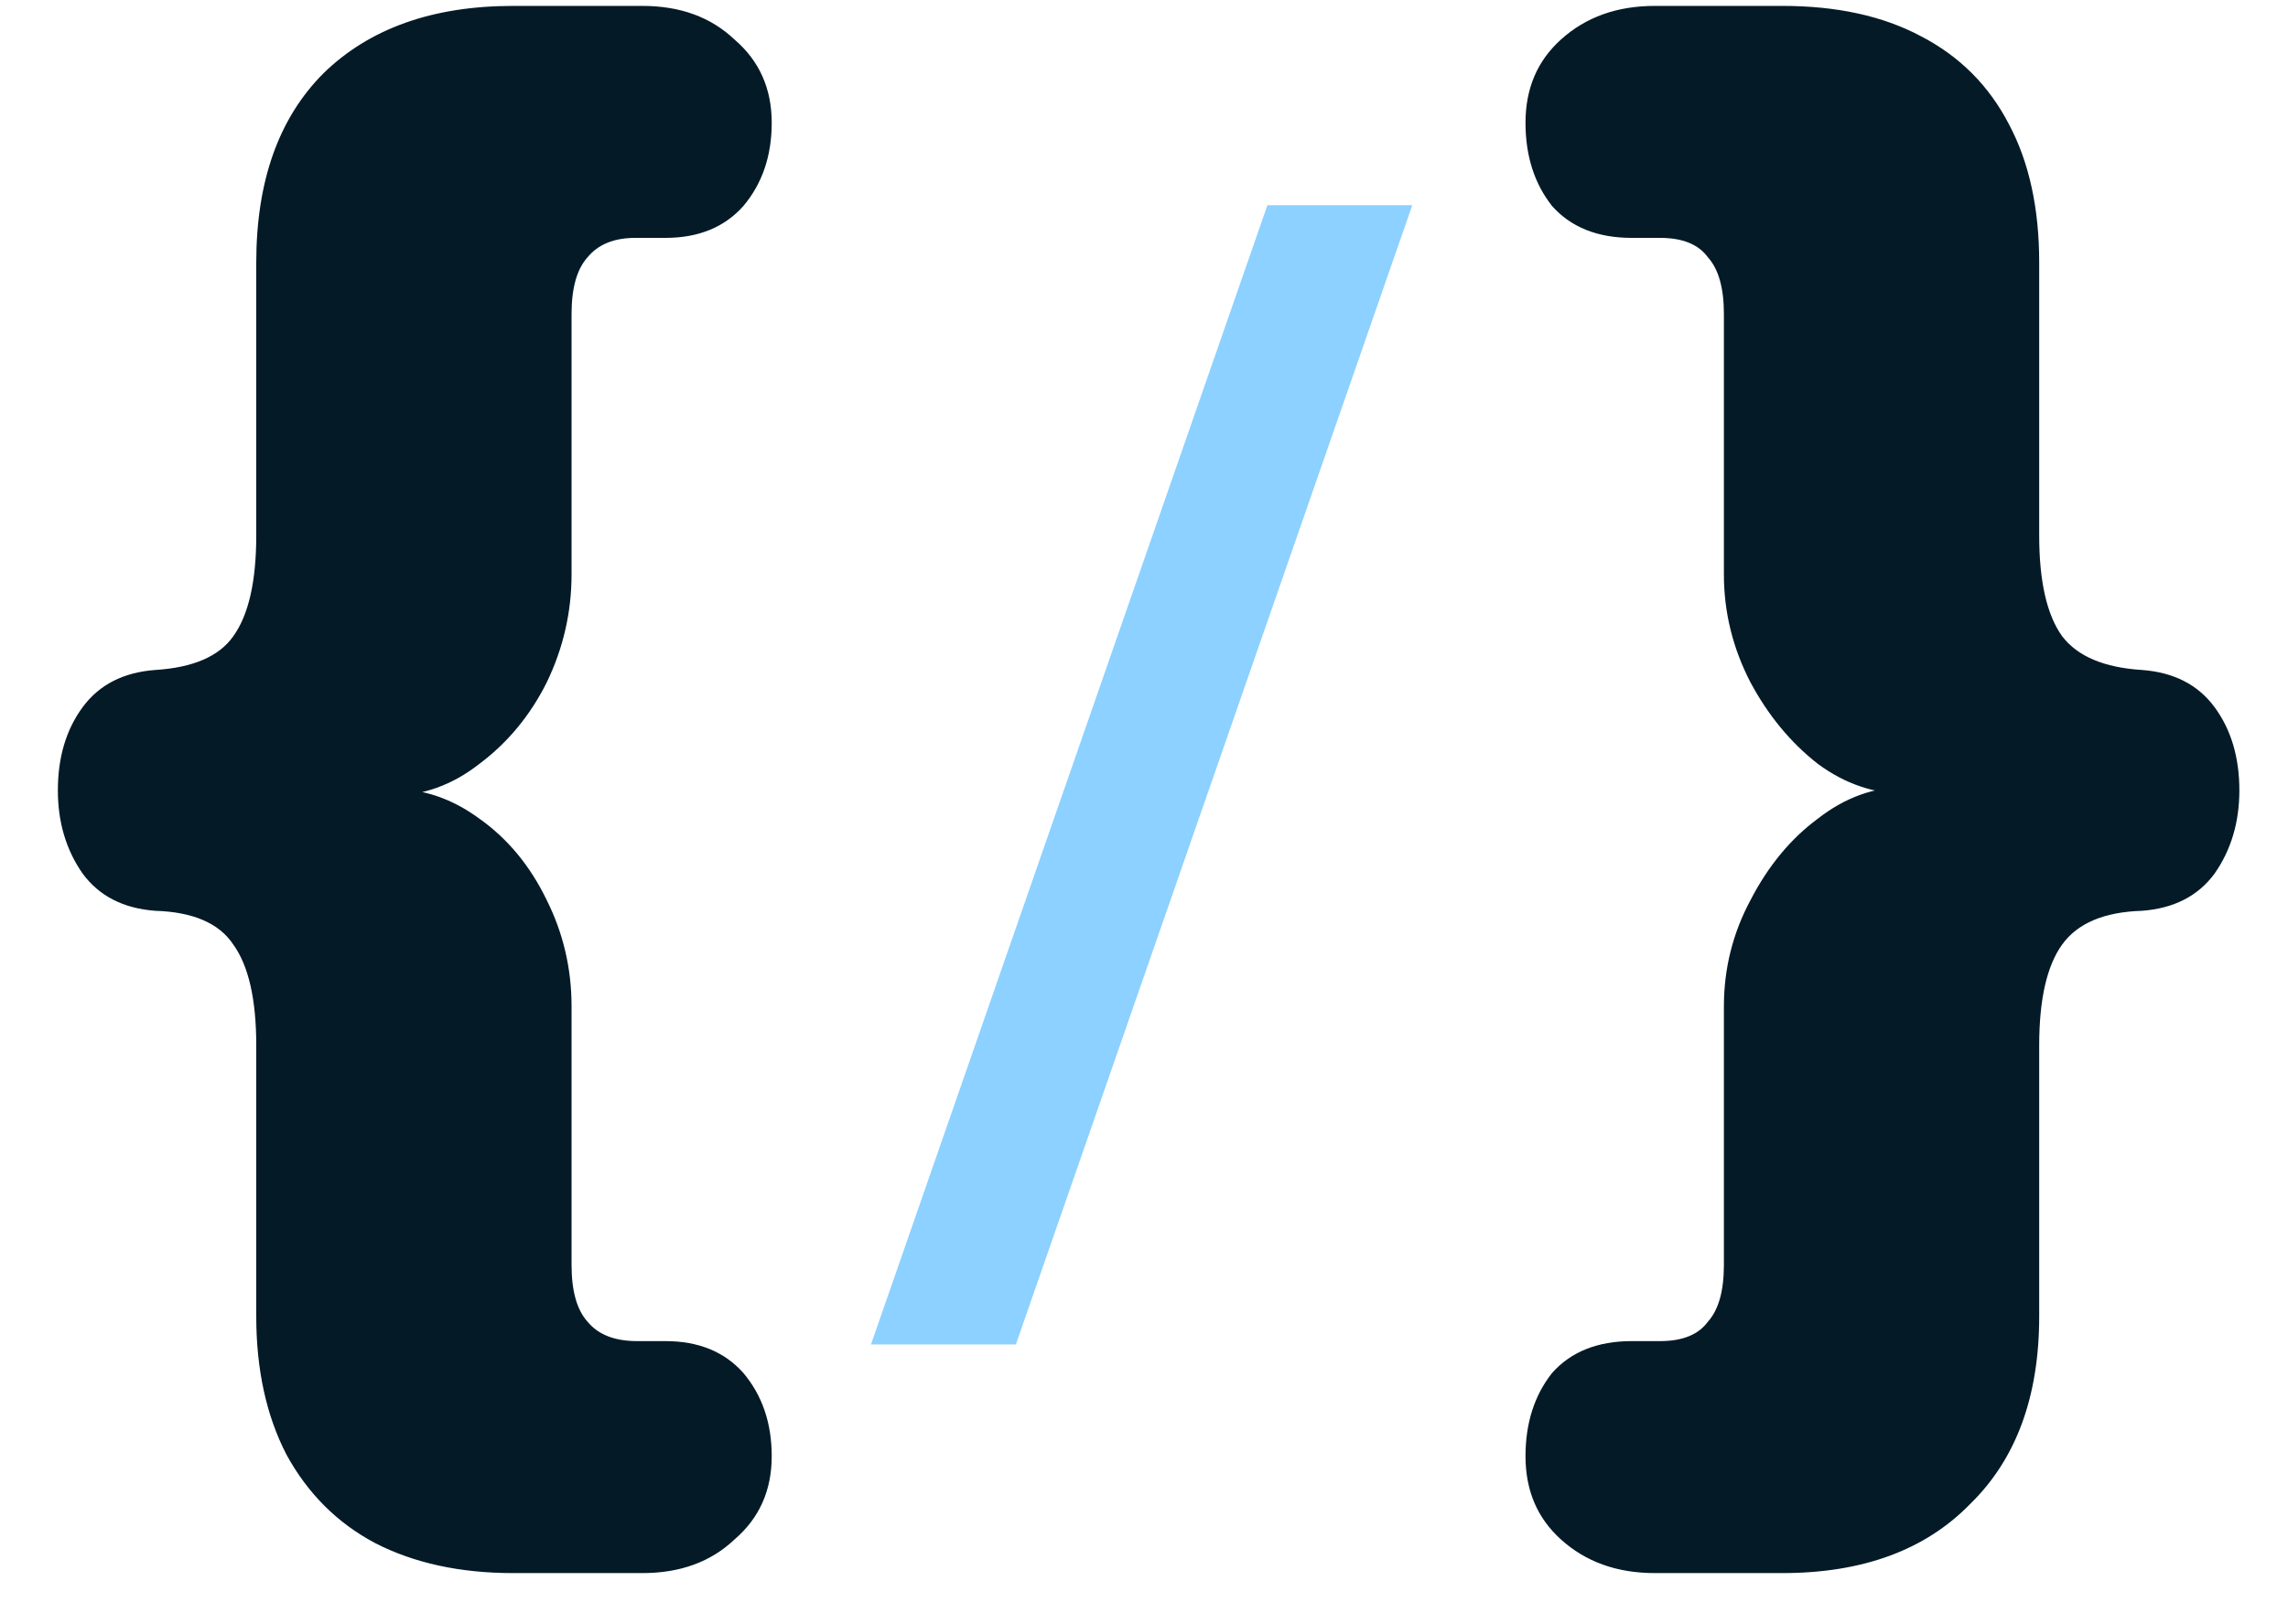
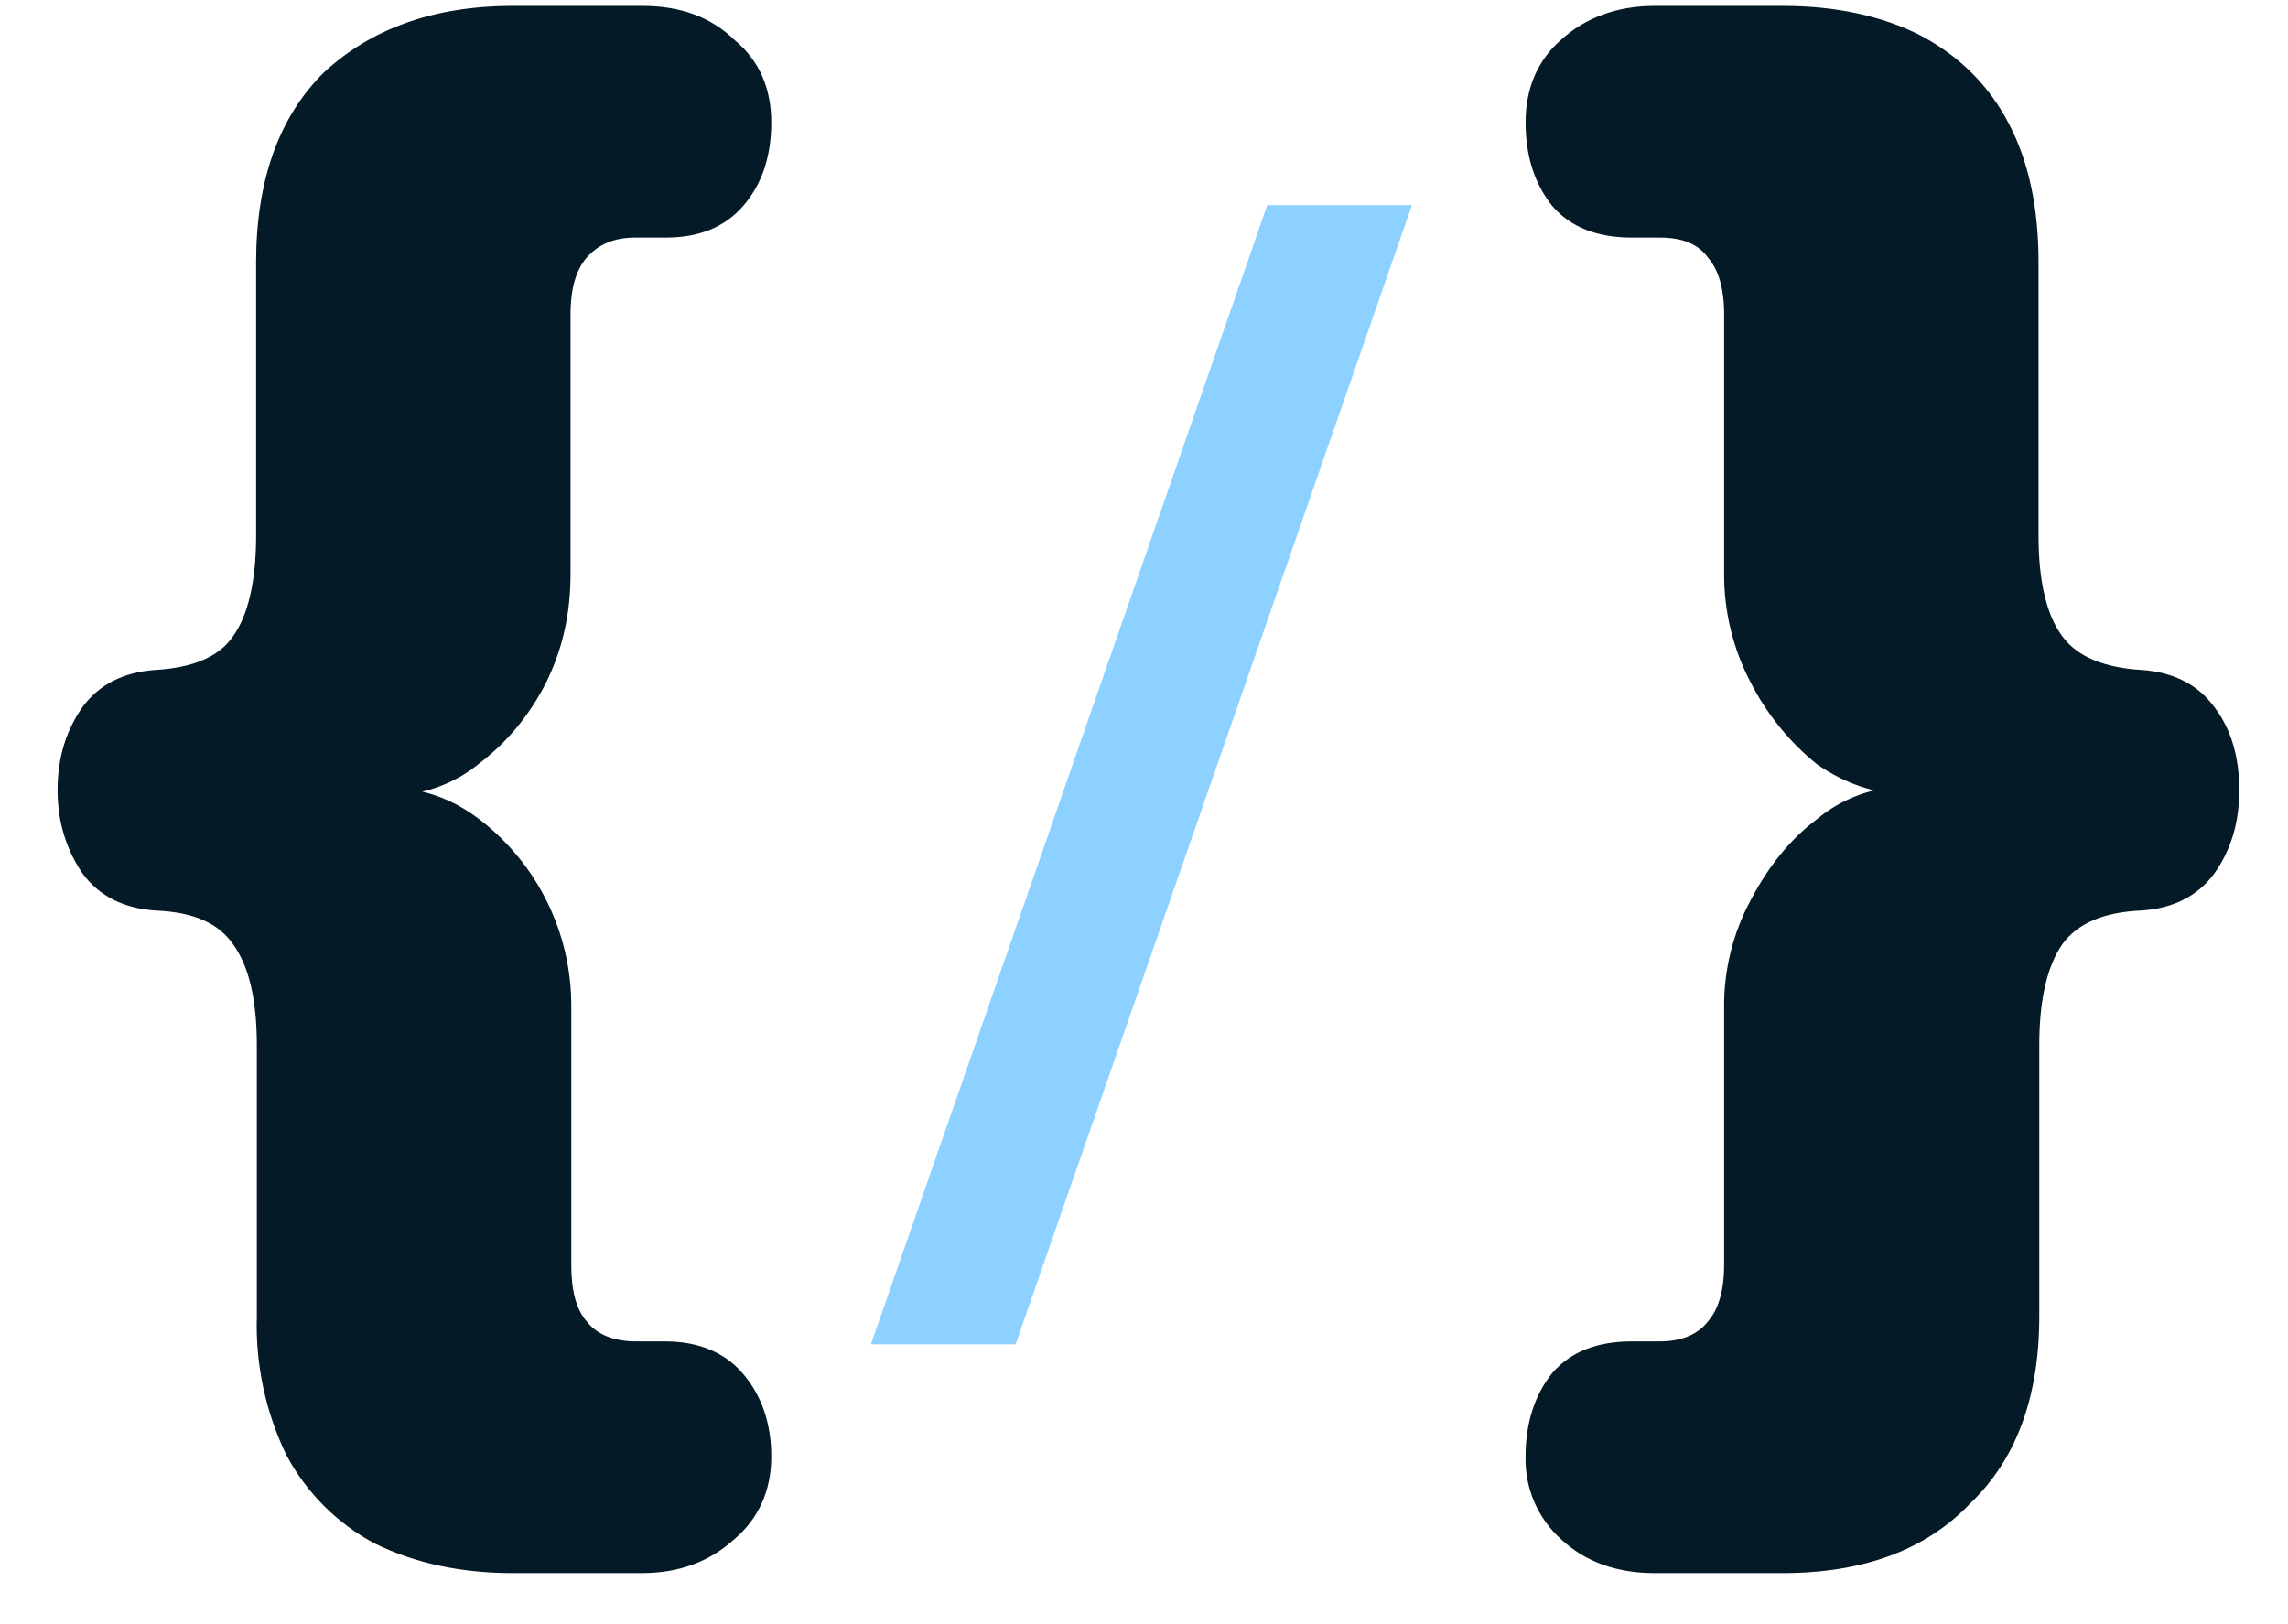
- <svg xmlns="http://www.w3.org/2000/svg" width="31" height="22" viewBox="0 0 31 22" fill="none">
-   <path d="M6.952 21.32C6.232 21.32 5.608 21.184 5.08 20.912C4.568 20.64 4.168 20.24 3.88 19.712C3.608 19.184 3.472 18.56 3.472 17.84V14.168C3.472 13.544 3.368 13.088 3.16 12.8C2.968 12.512 2.616 12.36 2.104 12.344C1.672 12.312 1.344 12.144 1.12 11.84C0.896 11.52 0.784 11.144 0.784 10.712C0.784 10.264 0.896 9.888 1.12 9.584C1.344 9.28 1.672 9.112 2.104 9.08C2.616 9.048 2.968 8.896 3.16 8.624C3.368 8.336 3.472 7.88 3.472 7.256V3.56C3.472 2.456 3.776 1.6 4.384 0.992C5.008 0.384 5.864 0.08 6.952 0.08H8.704C9.216 0.08 9.632 0.232 9.952 0.536C10.288 0.824 10.456 1.2 10.456 1.664C10.456 2.112 10.328 2.488 10.072 2.792C9.816 3.08 9.464 3.224 9.016 3.224H8.608C8.32 3.224 8.104 3.312 7.96 3.488C7.816 3.648 7.744 3.904 7.744 4.256V7.784C7.744 8.296 7.632 8.784 7.408 9.248C7.184 9.696 6.88 10.064 6.496 10.352C6.128 10.64 5.728 10.784 5.296 10.784V10.688C5.728 10.688 6.128 10.824 6.496 11.096C6.88 11.368 7.184 11.736 7.408 12.2C7.632 12.648 7.744 13.128 7.744 13.64V17.144C7.744 17.496 7.816 17.752 7.96 17.912C8.104 18.088 8.328 18.176 8.632 18.176H9.016C9.464 18.176 9.816 18.32 10.072 18.608C10.328 18.912 10.456 19.288 10.456 19.736C10.456 20.2 10.288 20.576 9.952 20.864C9.632 21.168 9.216 21.32 8.704 21.32H6.952ZM22.421 21.32C21.909 21.32 21.485 21.168 21.149 20.864C20.829 20.576 20.669 20.2 20.669 19.736C20.669 19.288 20.789 18.912 21.029 18.608C21.285 18.32 21.645 18.176 22.109 18.176H22.493C22.797 18.176 23.013 18.088 23.141 17.912C23.285 17.752 23.357 17.496 23.357 17.144V13.64C23.357 13.128 23.477 12.648 23.717 12.2C23.957 11.736 24.261 11.368 24.629 11.096C24.997 10.808 25.397 10.664 25.829 10.664V10.76C25.397 10.76 24.997 10.624 24.629 10.352C24.261 10.064 23.957 9.696 23.717 9.248C23.477 8.784 23.357 8.296 23.357 7.784V4.256C23.357 3.904 23.285 3.648 23.141 3.488C23.013 3.312 22.797 3.224 22.493 3.224H22.109C21.645 3.224 21.285 3.08 21.029 2.792C20.789 2.488 20.669 2.112 20.669 1.664C20.669 1.2 20.829 0.824 21.149 0.536C21.485 0.232 21.909 0.08 22.421 0.08H24.149C24.885 0.08 25.509 0.216 26.021 0.488C26.549 0.76 26.949 1.16 27.221 1.688C27.493 2.2 27.629 2.824 27.629 3.56V7.256C27.629 7.88 27.733 8.336 27.941 8.624C28.149 8.896 28.509 9.048 29.021 9.08C29.453 9.112 29.781 9.28 30.005 9.584C30.229 9.888 30.341 10.264 30.341 10.712C30.341 11.144 30.229 11.52 30.005 11.84C29.781 12.144 29.453 12.312 29.021 12.344C28.509 12.36 28.149 12.512 27.941 12.8C27.733 13.088 27.629 13.544 27.629 14.168V17.84C27.629 18.928 27.317 19.776 26.693 20.384C26.085 21.008 25.237 21.32 24.149 21.32H22.421Z" fill="#041A27" />
-   <path d="M19.135 2.781L13.764 18.221H11.801L17.172 2.781H19.135Z" fill="#8CD1FF" />
+ <svg xmlns="http://www.w3.org/2000/svg" width="31" height="22" fill="none">
+   <path fill="#041A27" d="M6.95 21.32c-.72 0-1.34-.14-1.87-.4a2.9 2.9 0 0 1-1.2-1.2 4.04 4.04 0 0 1-.4-1.88v-3.67c0-.63-.11-1.08-.32-1.37-.2-.29-.54-.44-1.06-.46-.43-.03-.76-.2-.98-.5-.22-.32-.34-.7-.34-1.13 0-.45.12-.82.34-1.13.22-.3.55-.47.98-.5.52-.03.87-.18 1.06-.46.2-.28.31-.74.31-1.36v-3.7c0-1.1.3-1.96.91-2.57C5.01.4 5.86.08 6.95.08H8.7c.52 0 .93.15 1.25.46.34.28.5.66.5 1.12 0 .45-.12.83-.38 1.13-.25.29-.6.43-1.05.43H8.6c-.29 0-.5.1-.65.27-.14.16-.22.41-.22.77v3.52c0 .52-.1 1-.33 1.47-.23.45-.53.81-.91 1.1a1.9 1.9 0 0 1-1.2.43v-.1c.43 0 .83.14 1.2.42a3.18 3.18 0 0 1 1.25 2.54v3.5c0 .36.07.61.21.77.14.18.37.27.67.27h.39c.44 0 .8.14 1.05.43.26.3.39.68.39 1.13 0 .46-.17.84-.5 1.12-.33.3-.74.46-1.26.46H6.95Zm15.47 0c-.51 0-.94-.15-1.27-.46a1.45 1.45 0 0 1-.48-1.12c0-.45.12-.83.36-1.13.25-.29.61-.43 1.08-.43h.38c.3 0 .52-.1.65-.27.14-.16.22-.41.22-.77v-3.5a3 3 0 0 1 .36-1.44c.24-.46.54-.83.9-1.1a1.9 1.9 0 0 1 1.2-.44v.1c-.42 0-.82-.14-1.2-.4a3.44 3.44 0 0 1-.9-1.11 3.14 3.14 0 0 1-.36-1.47V4.26c0-.36-.08-.61-.22-.77-.13-.18-.34-.27-.65-.27h-.38c-.47 0-.83-.14-1.08-.43-.24-.3-.36-.68-.36-1.13 0-.46.16-.84.48-1.12.33-.3.76-.46 1.27-.46h1.73c.73 0 1.36.14 1.87.4.53.28.93.68 1.2 1.2.27.52.4 1.14.4 1.88v3.7c0 .62.11 1.08.32 1.36.2.28.57.43 1.08.46.43.03.76.2.98.5.23.3.34.68.34 1.13 0 .43-.11.81-.34 1.13-.22.3-.55.47-.98.5-.51.02-.87.17-1.08.46-.2.29-.31.74-.31 1.37v3.67c0 1.09-.31 1.94-.94 2.54-.6.63-1.45.94-2.54.94h-1.73Z" />
+   <path fill="#8CD1FF" d="m19.13 2.78-5.37 15.44H11.8l5.37-15.44h1.96Z" />
</svg>
